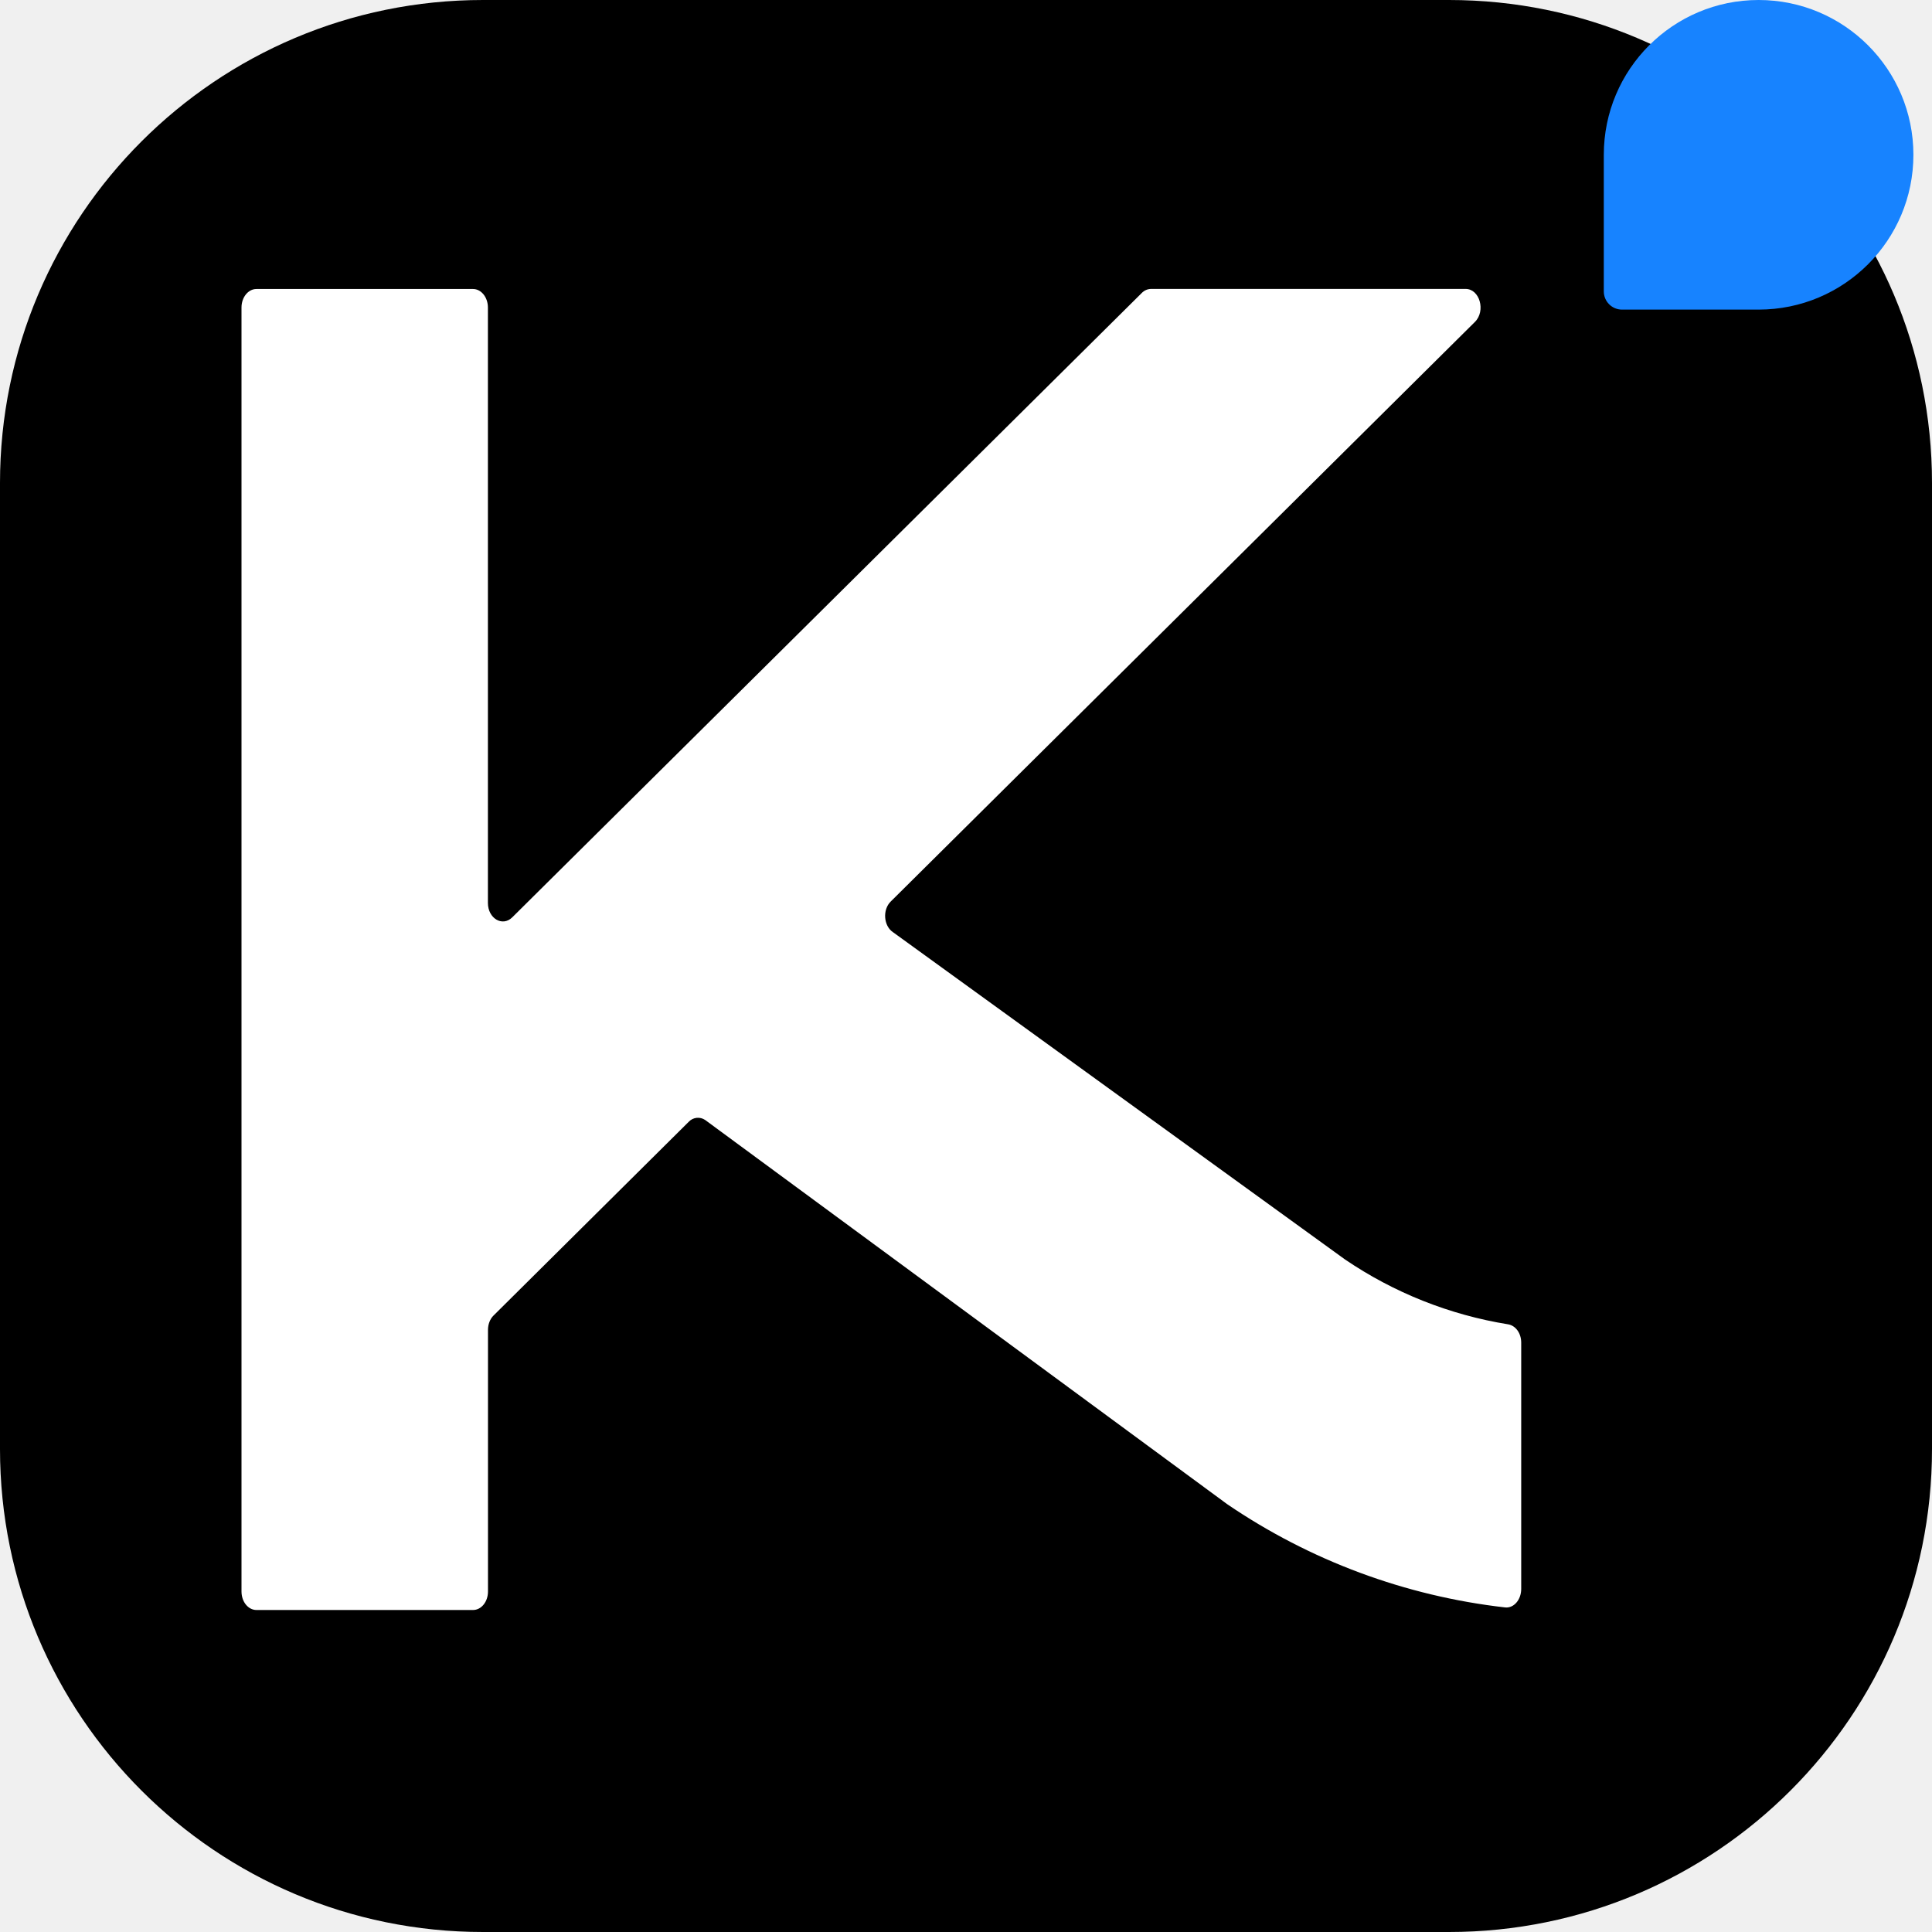
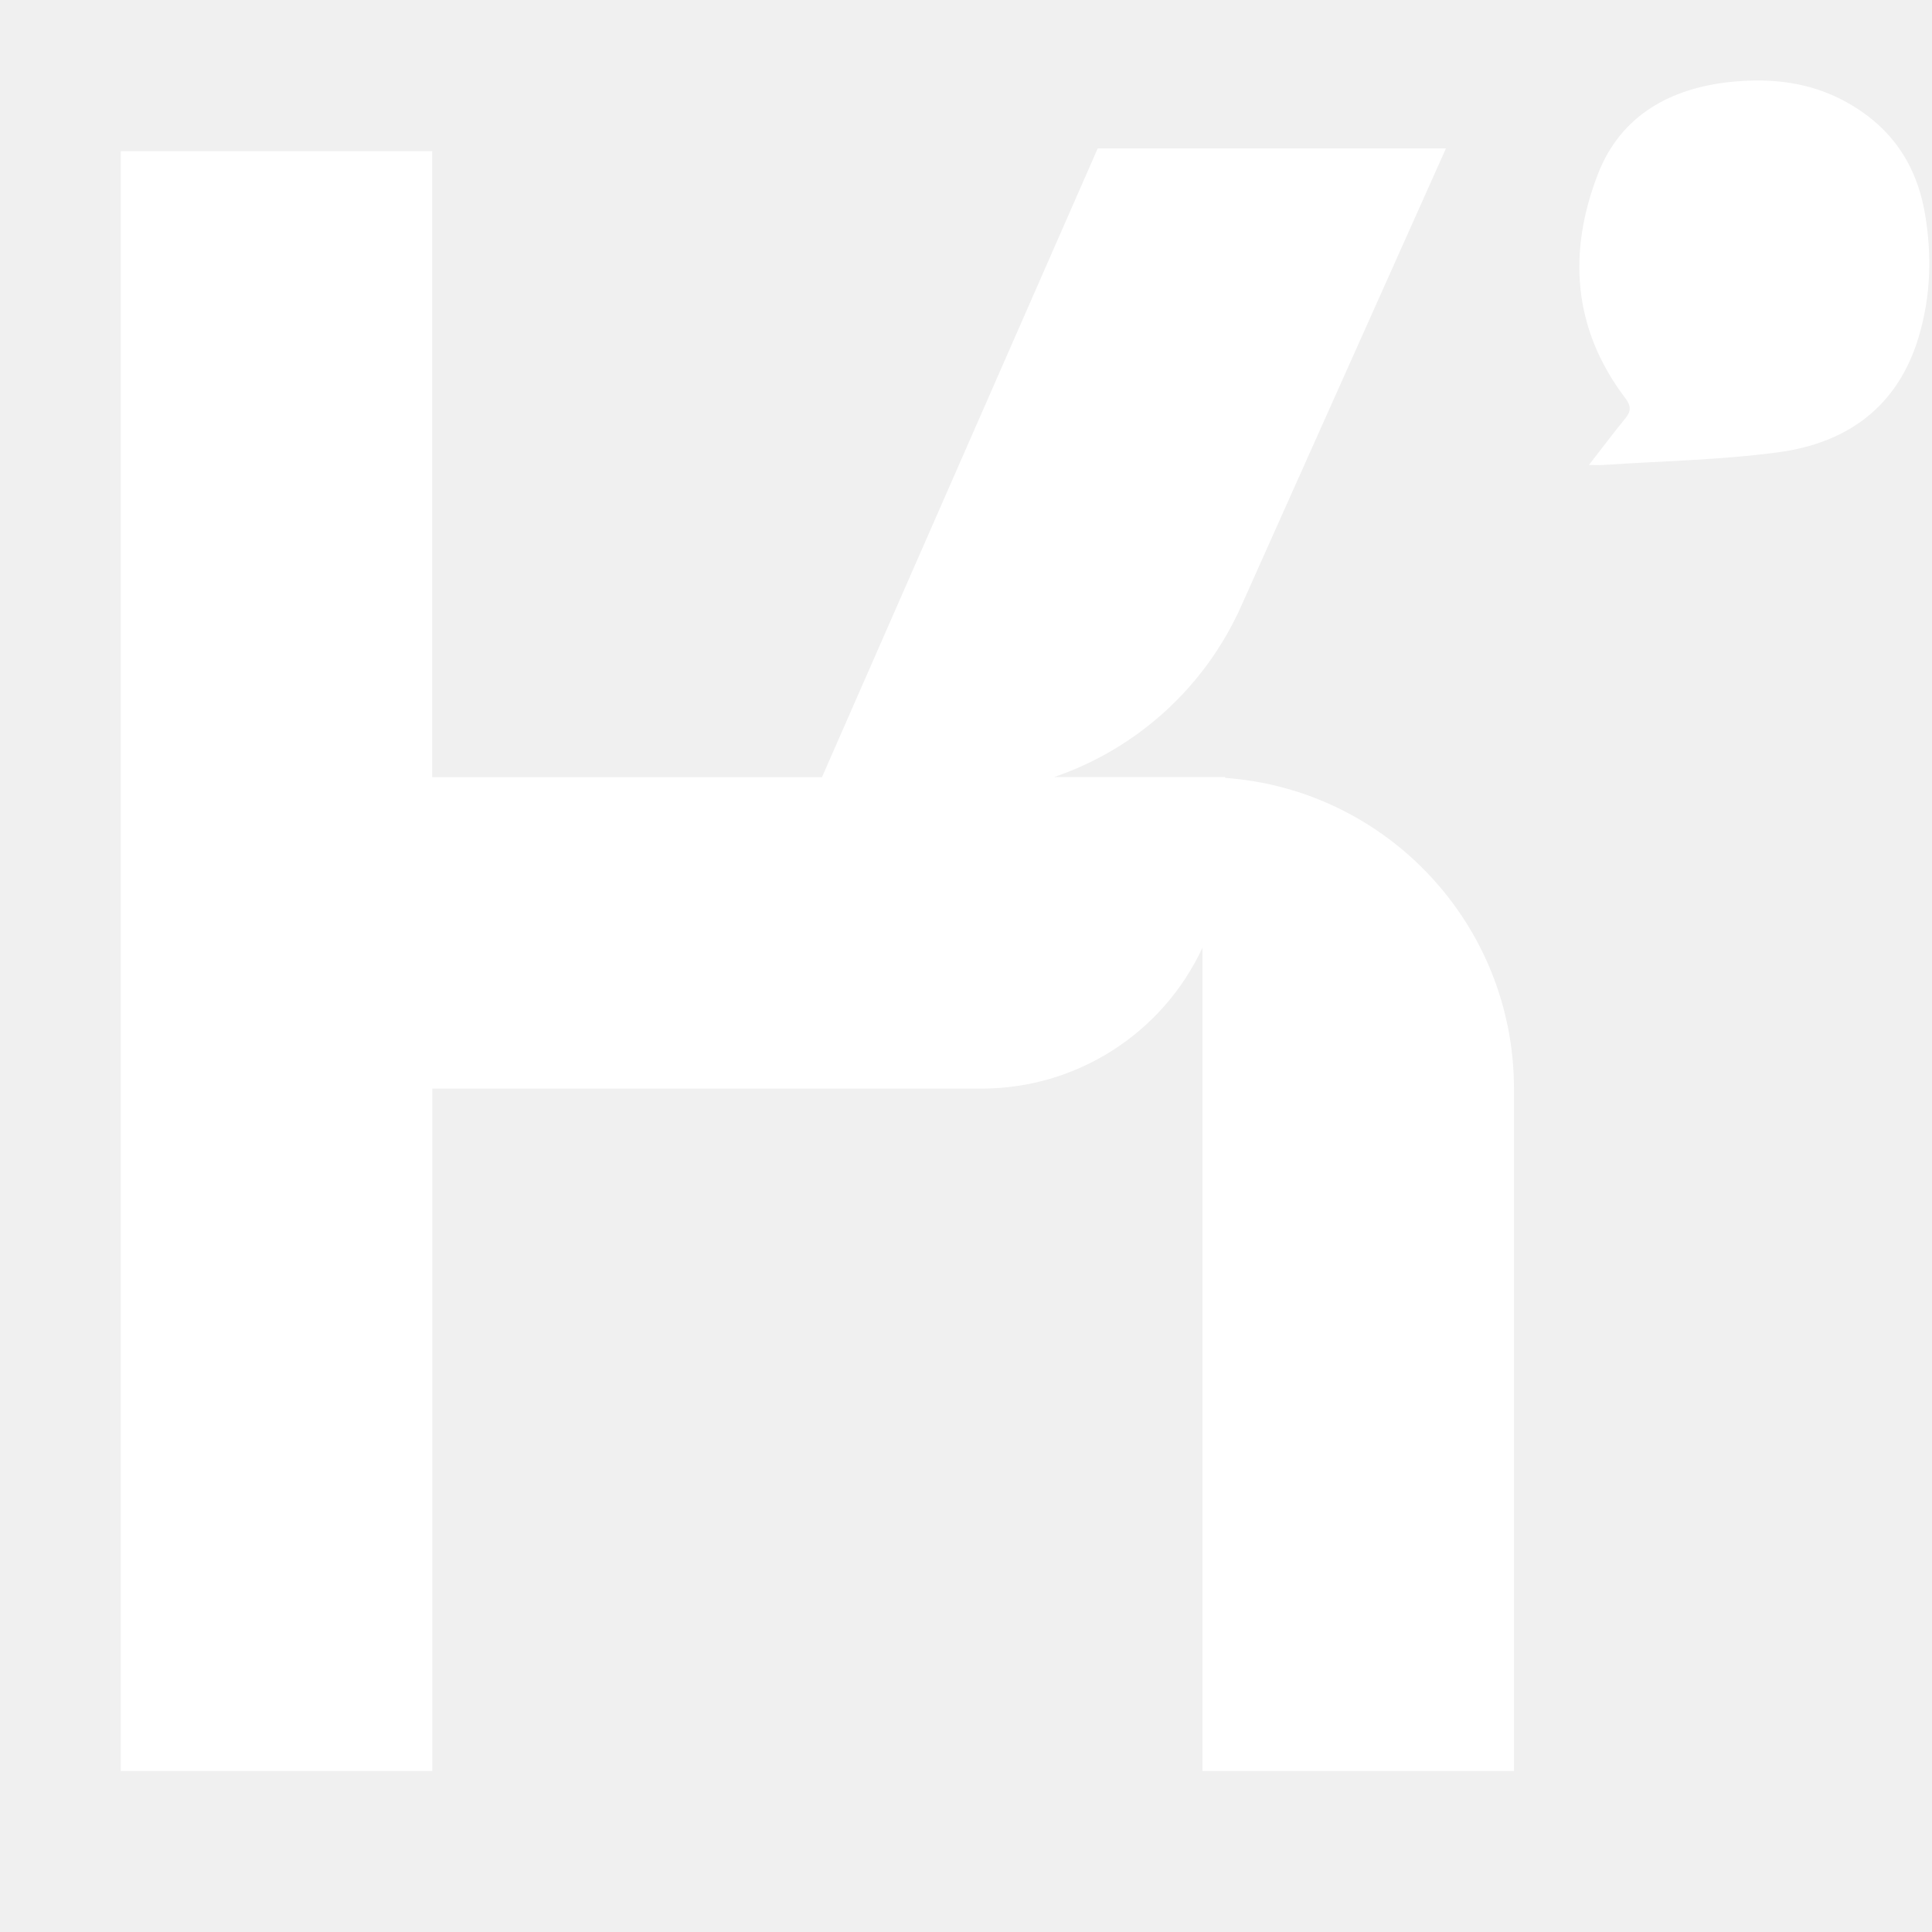
- <svg xmlns="http://www.w3.org/2000/svg" height="1em" style="flex:none;line-height:1" viewBox="0 0 24 24" width="1em">
-   <rect width="24" height="24" rx="6" fill="#000" />
-   <path d="M21.846 0a1.923 1.923 0 110 3.846H20.15a.226.226 0 01-.227-.226V1.923C19.923.861 20.784 0 21.846 0z" fill="#1783FF" />
-   <path d="M11.065 11.199l7.257-7.2c.137-.136.06-.41-.116-.41H14.3a.164.164 0 00-.117.051l-7.82 7.756c-.122.12-.302.013-.302-.179V3.82c0-.127-.083-.23-.185-.23H3.186c-.103 0-.186.103-.186.23V19.77c0 .128.083.23.186.23h2.69c.103 0 .186-.102.186-.23v-3.25c0-.069.025-.135.069-.178l2.424-2.406a.158.158 0 01.205-.023l6.484 4.772a7.677 7.677 0 003.453 1.283c.108.012.2-.095.2-.23v-3.06c0-.117-.07-.212-.164-.227a5.028 5.028 0 01-2.027-.807l-5.613-4.064c-.117-.078-.132-.279-.028-.381z" fill="#fff" />
+ <svg xmlns="http://www.w3.org/2000/svg" fill="#FFFFFF" fill-rule="evenodd" height="1em" style="flex:none;line-height:1" viewBox="0 0 24 24" width="1em">
+   <path d="M19.738 5.776c.163-.209.306-.4.457-.585.07-.087.064-.153-.004-.244-.655-.861-.717-1.817-.34-2.787.283-.73.909-1.072 1.674-1.145.477-.045.945.004 1.379.236.57.305.902.77 1.01 1.412.086.512.07 1.012-.075 1.508-.257.878-.888 1.333-1.753 1.448-.718.096-1.446.108-2.17.157-.056.004-.113 0-.178 0z" fill="#FFFFFF" />
+   <path d="M17.962 1.844h-4.326l-3.425 7.81H5.369V1.878H1.5V22h3.87v-8.477h6.824a3.025 3.025 0 002.743-1.75V22h3.87v-8.477a3.87 3.87 0 00-3.588-3.86v-.01h-2.125a3.94 3.94 0 002.323-2.12l2.545-5.689z" />
</svg>
